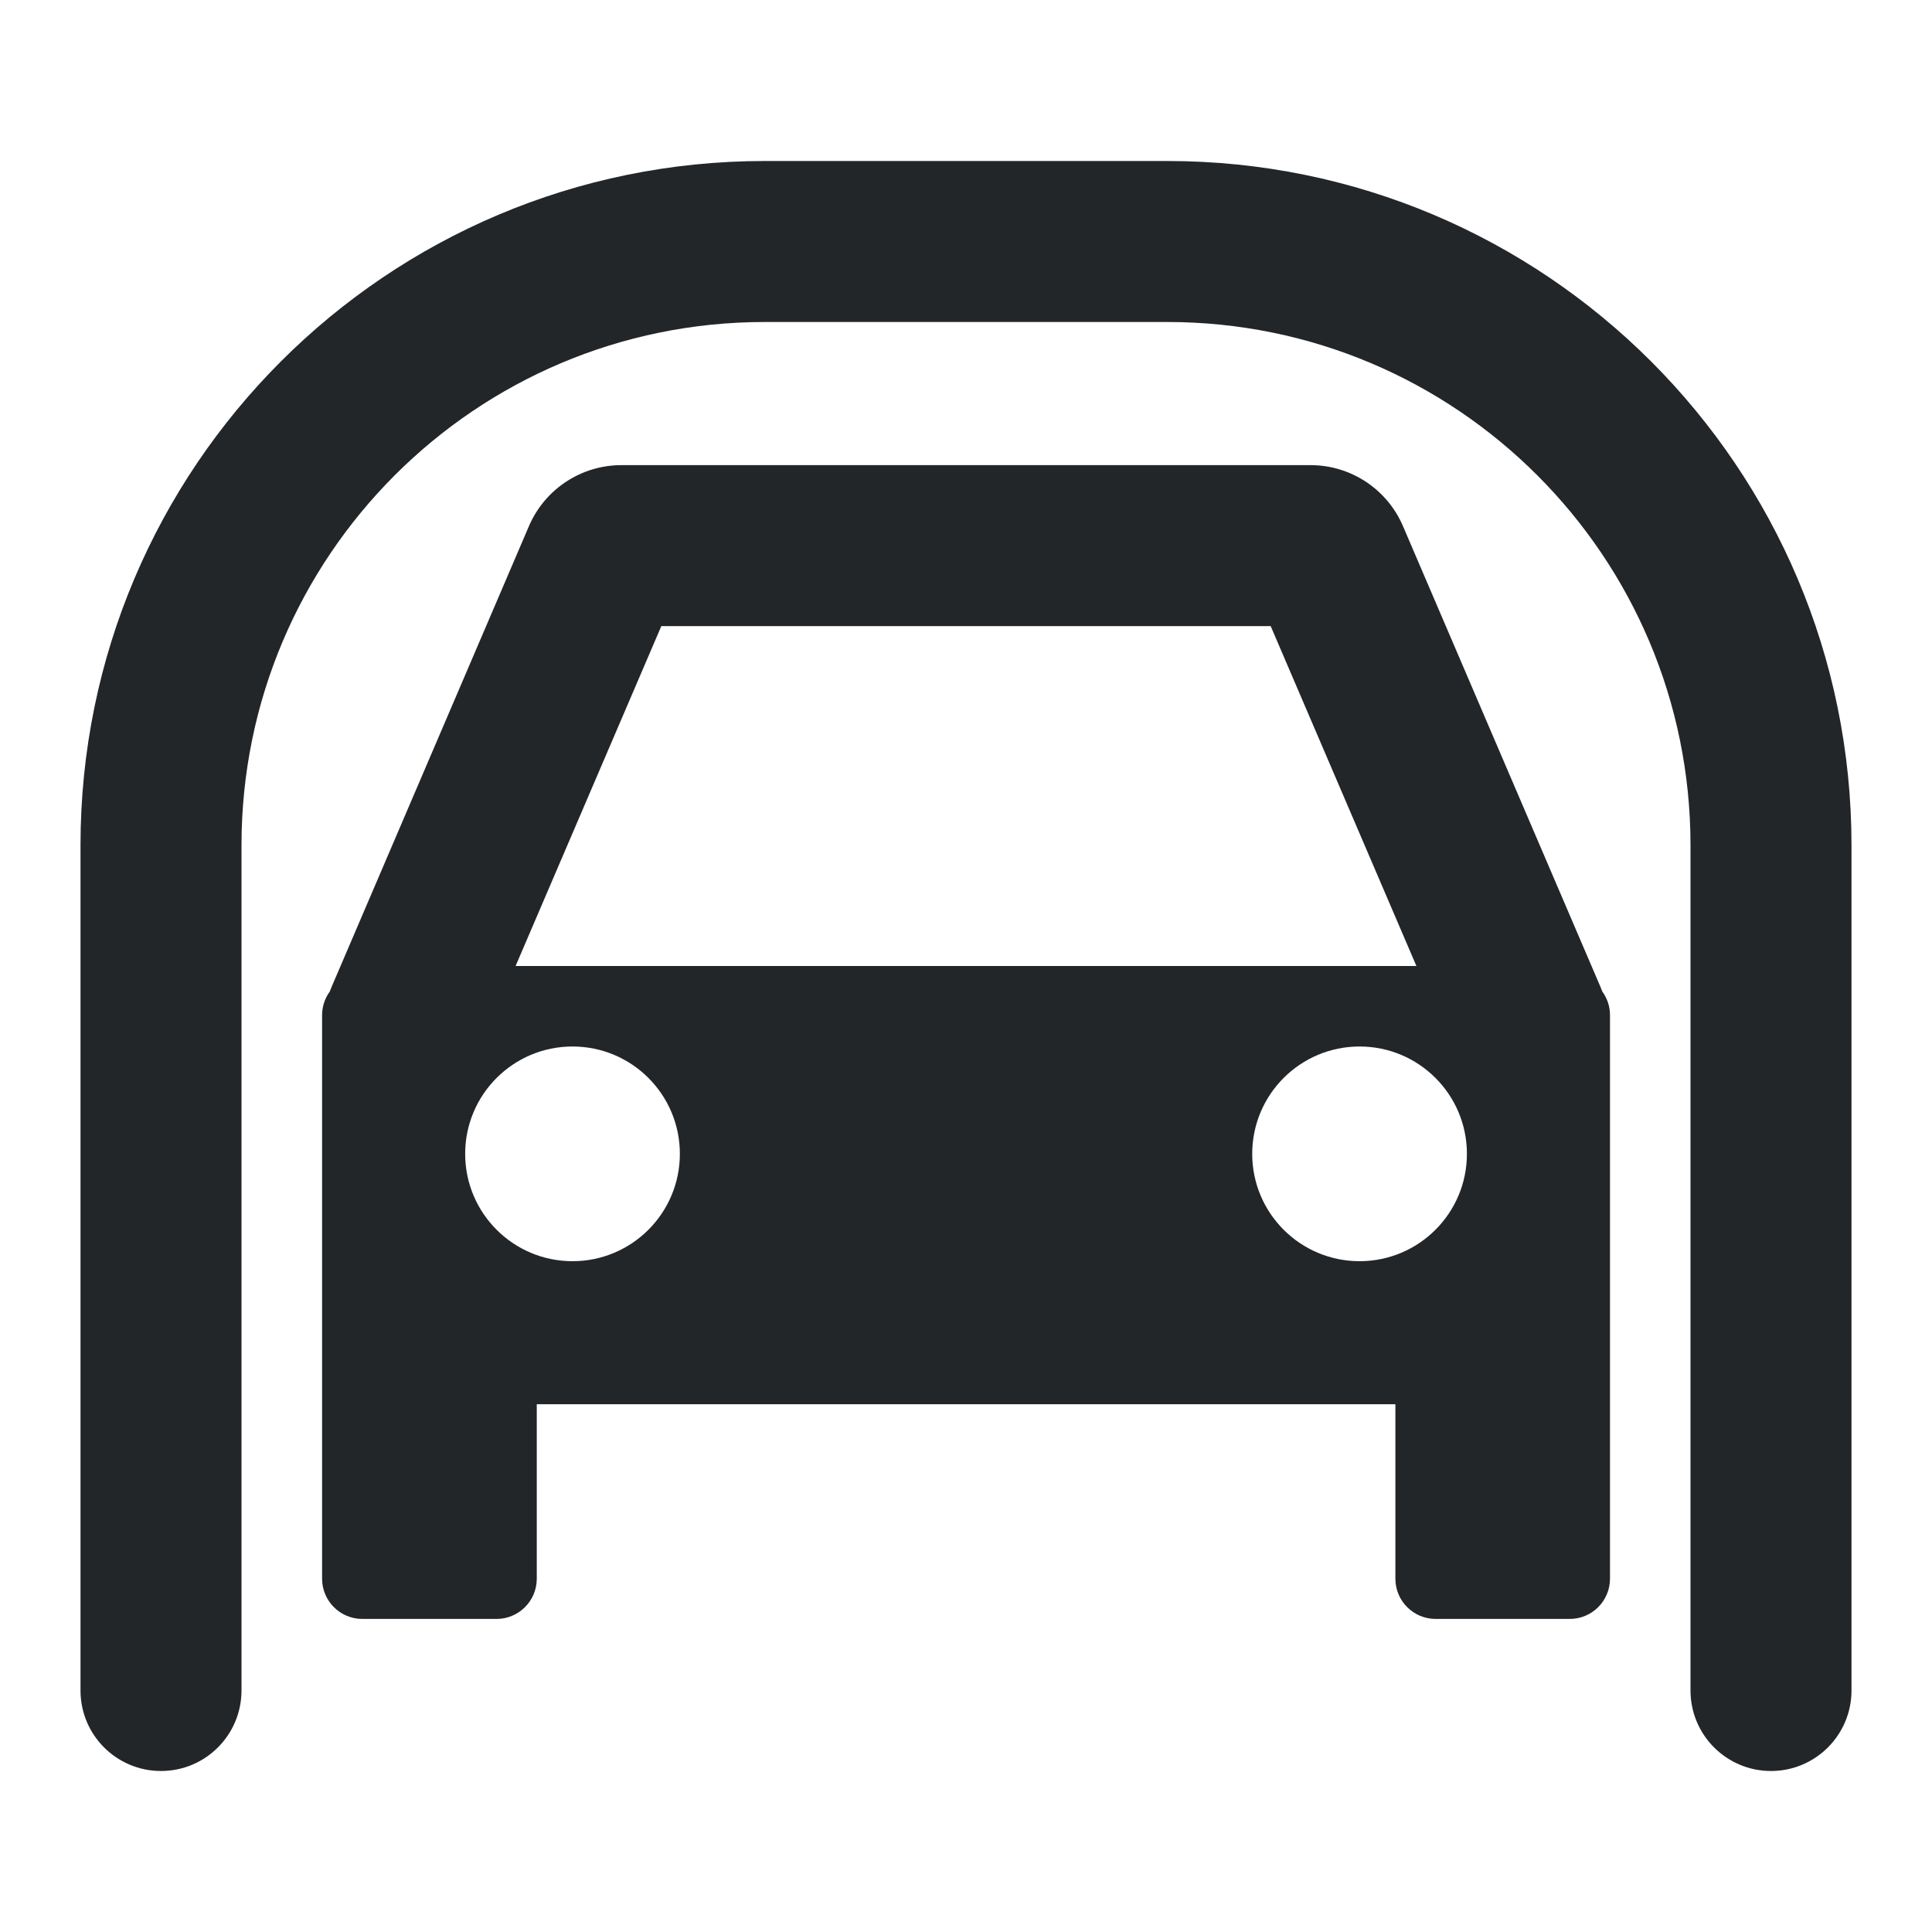
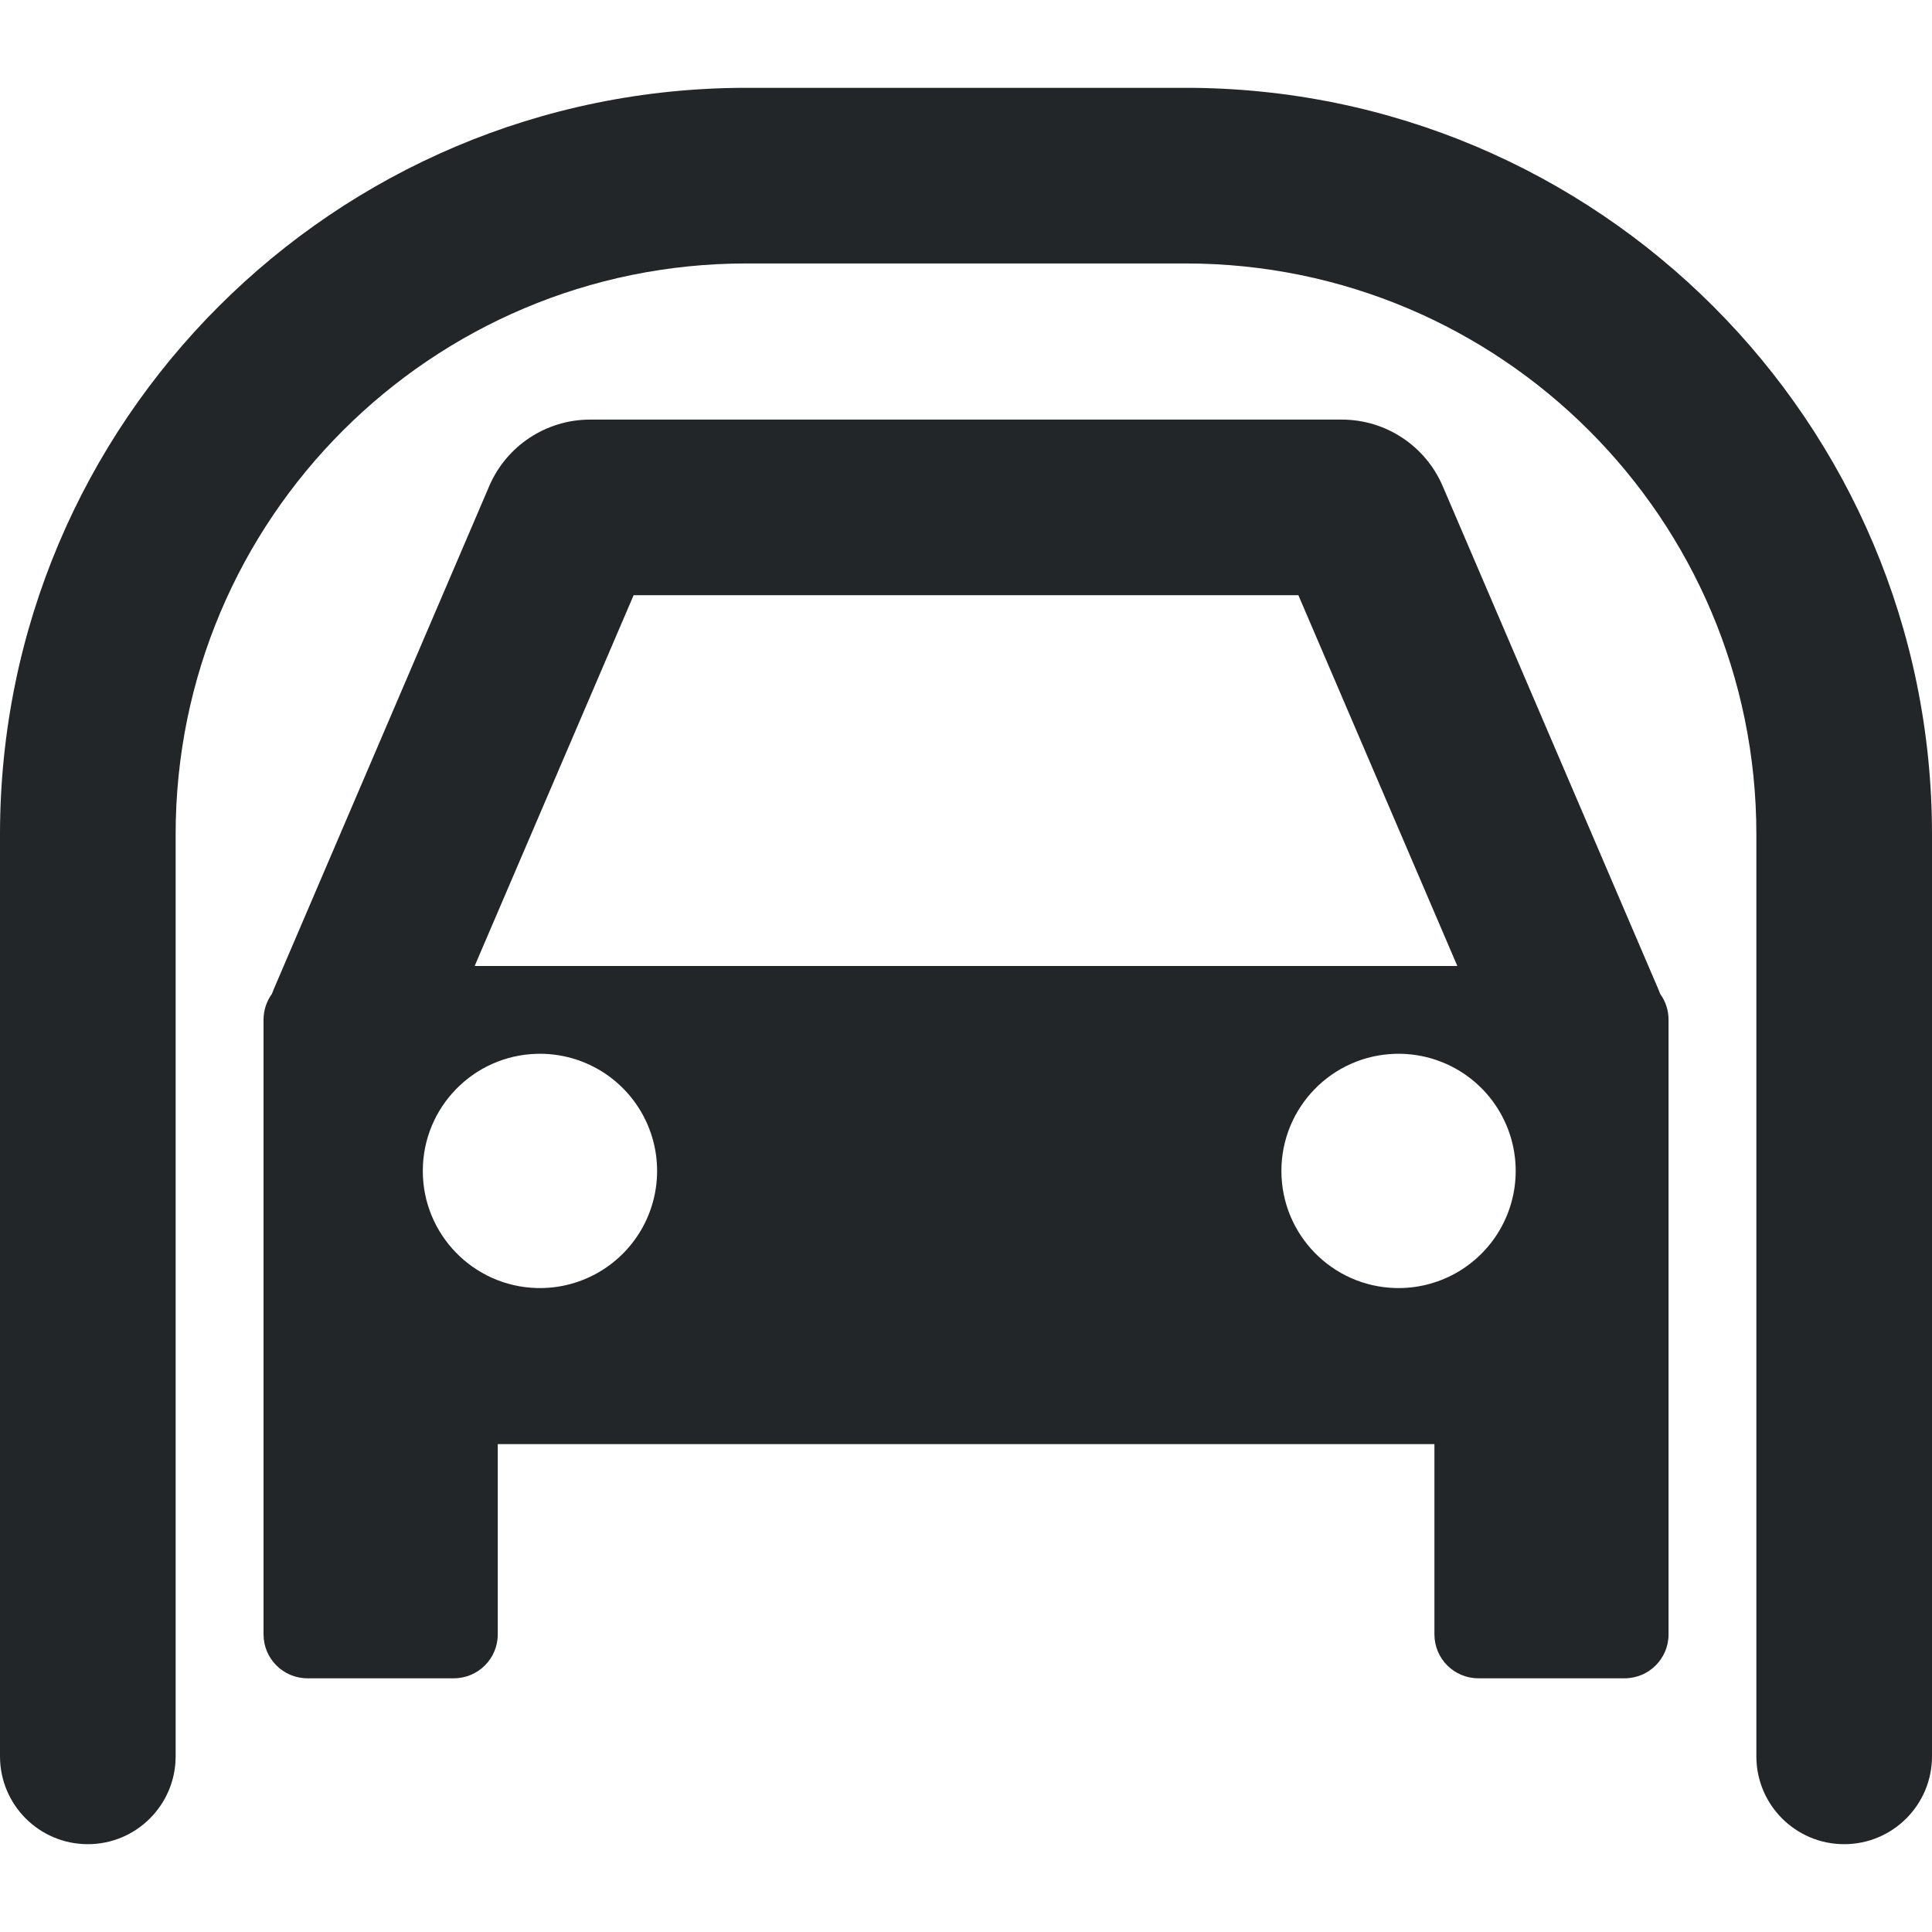
- <svg xmlns="http://www.w3.org/2000/svg" fill="none" viewBox="0 0 24 24">
-   <defs>
-     <style type="text/css" id="current-color-scheme">
-       .ColorScheme-Text { color: #232629; }
-     </style>
+ <svg xmlns="http://www.w3.org/2000/svg" fill="none" viewBox="0 0 22 22">
+   <defs id="defs1">
+     <style id="current-color-scheme" type="text/css">.ColorScheme-Text { color: #232629; }</style>
  </defs>
-   <path fill-rule="evenodd" d="M3 10.5A6.5 6.5 0 0 1 9.5 4h5a6.5 6.5 0 0 1 6.5 6.5V21a1 1 0 1 0 2 0V10.5A8.5 8.5 0 0 0 14.5 2h-5A8.5 8.5 0 0 0 1 10.5V21a1 1 0 1 0 2 0zm4.72-4.722c-.5 0-.952.298-1.149.757L4.12 12.258a1.3 1.3 0 0 0-.024.06.498.498 0 0 0-.095.293v7a.5.5 0 0 0 .5.5h1.667a.5.5 0 0 0 .5-.5v-2.167h10.666v2.167a.5.5 0 0 0 .5.5H19.5a.5.5 0 0 0 .5-.5v-7c0-.11-.035-.21-.095-.293a1.216 1.216 0 0 0-.024-.06l-2.453-5.723a1.25 1.25 0 0 0-1.148-.757zM6.405 12l1.81-4.222h7.57L17.595 12zm.707 3.667a1.333 1.333 0 1 0 0-2.667 1.333 1.333 0 0 0 0 2.667m9.777 0a1.333 1.333 0 1 0 0-2.667 1.333 1.333 0 0 0 0 2.667" clip-rule="evenodd" style="fill:currentColor" class="ColorScheme-Text" />
+   <path class="ColorScheme-Text" d="M2 9.5A6.5 6.5 0 0 1 8.5 3h5A6.5 6.5 0 0 1 20 9.5V20a1 1 0 1 0 2 0V9.5A8.5 8.5 0 0 0 13.5 1h-5A8.5 8.5 0 0 0 0 9.5V20a1 1 0 1 0 2 0zm4.72-4.722c-.5 0-.952.298-1.149.757L3.12 11.258l-.024.06a.5.5 0 0 0-.095.293v7a.5.5 0 0 0 .5.5h1.667a.5.5 0 0 0 .5-.5v-2.167h10.666v2.167a.5.5 0 0 0 .5.5H18.5a.5.5 0 0 0 .5-.5v-7c0-.11-.035-.21-.095-.293l-.024-.06-2.453-5.723a1.25 1.25 0 0 0-1.148-.757ZM5.405 11l1.81-4.222h7.57L16.595 11Zm.707 3.667a1.334 1.334 0 1 0 0-2.667 1.334 1.334 0 0 0 0 2.667m9.777 0a1.334 1.334 0 1 0 0-2.667 1.334 1.334 0 0 0 0 2.667" clip-rule="evenodd" fill="currentColor" fill-rule="evenodd" />
</svg>
